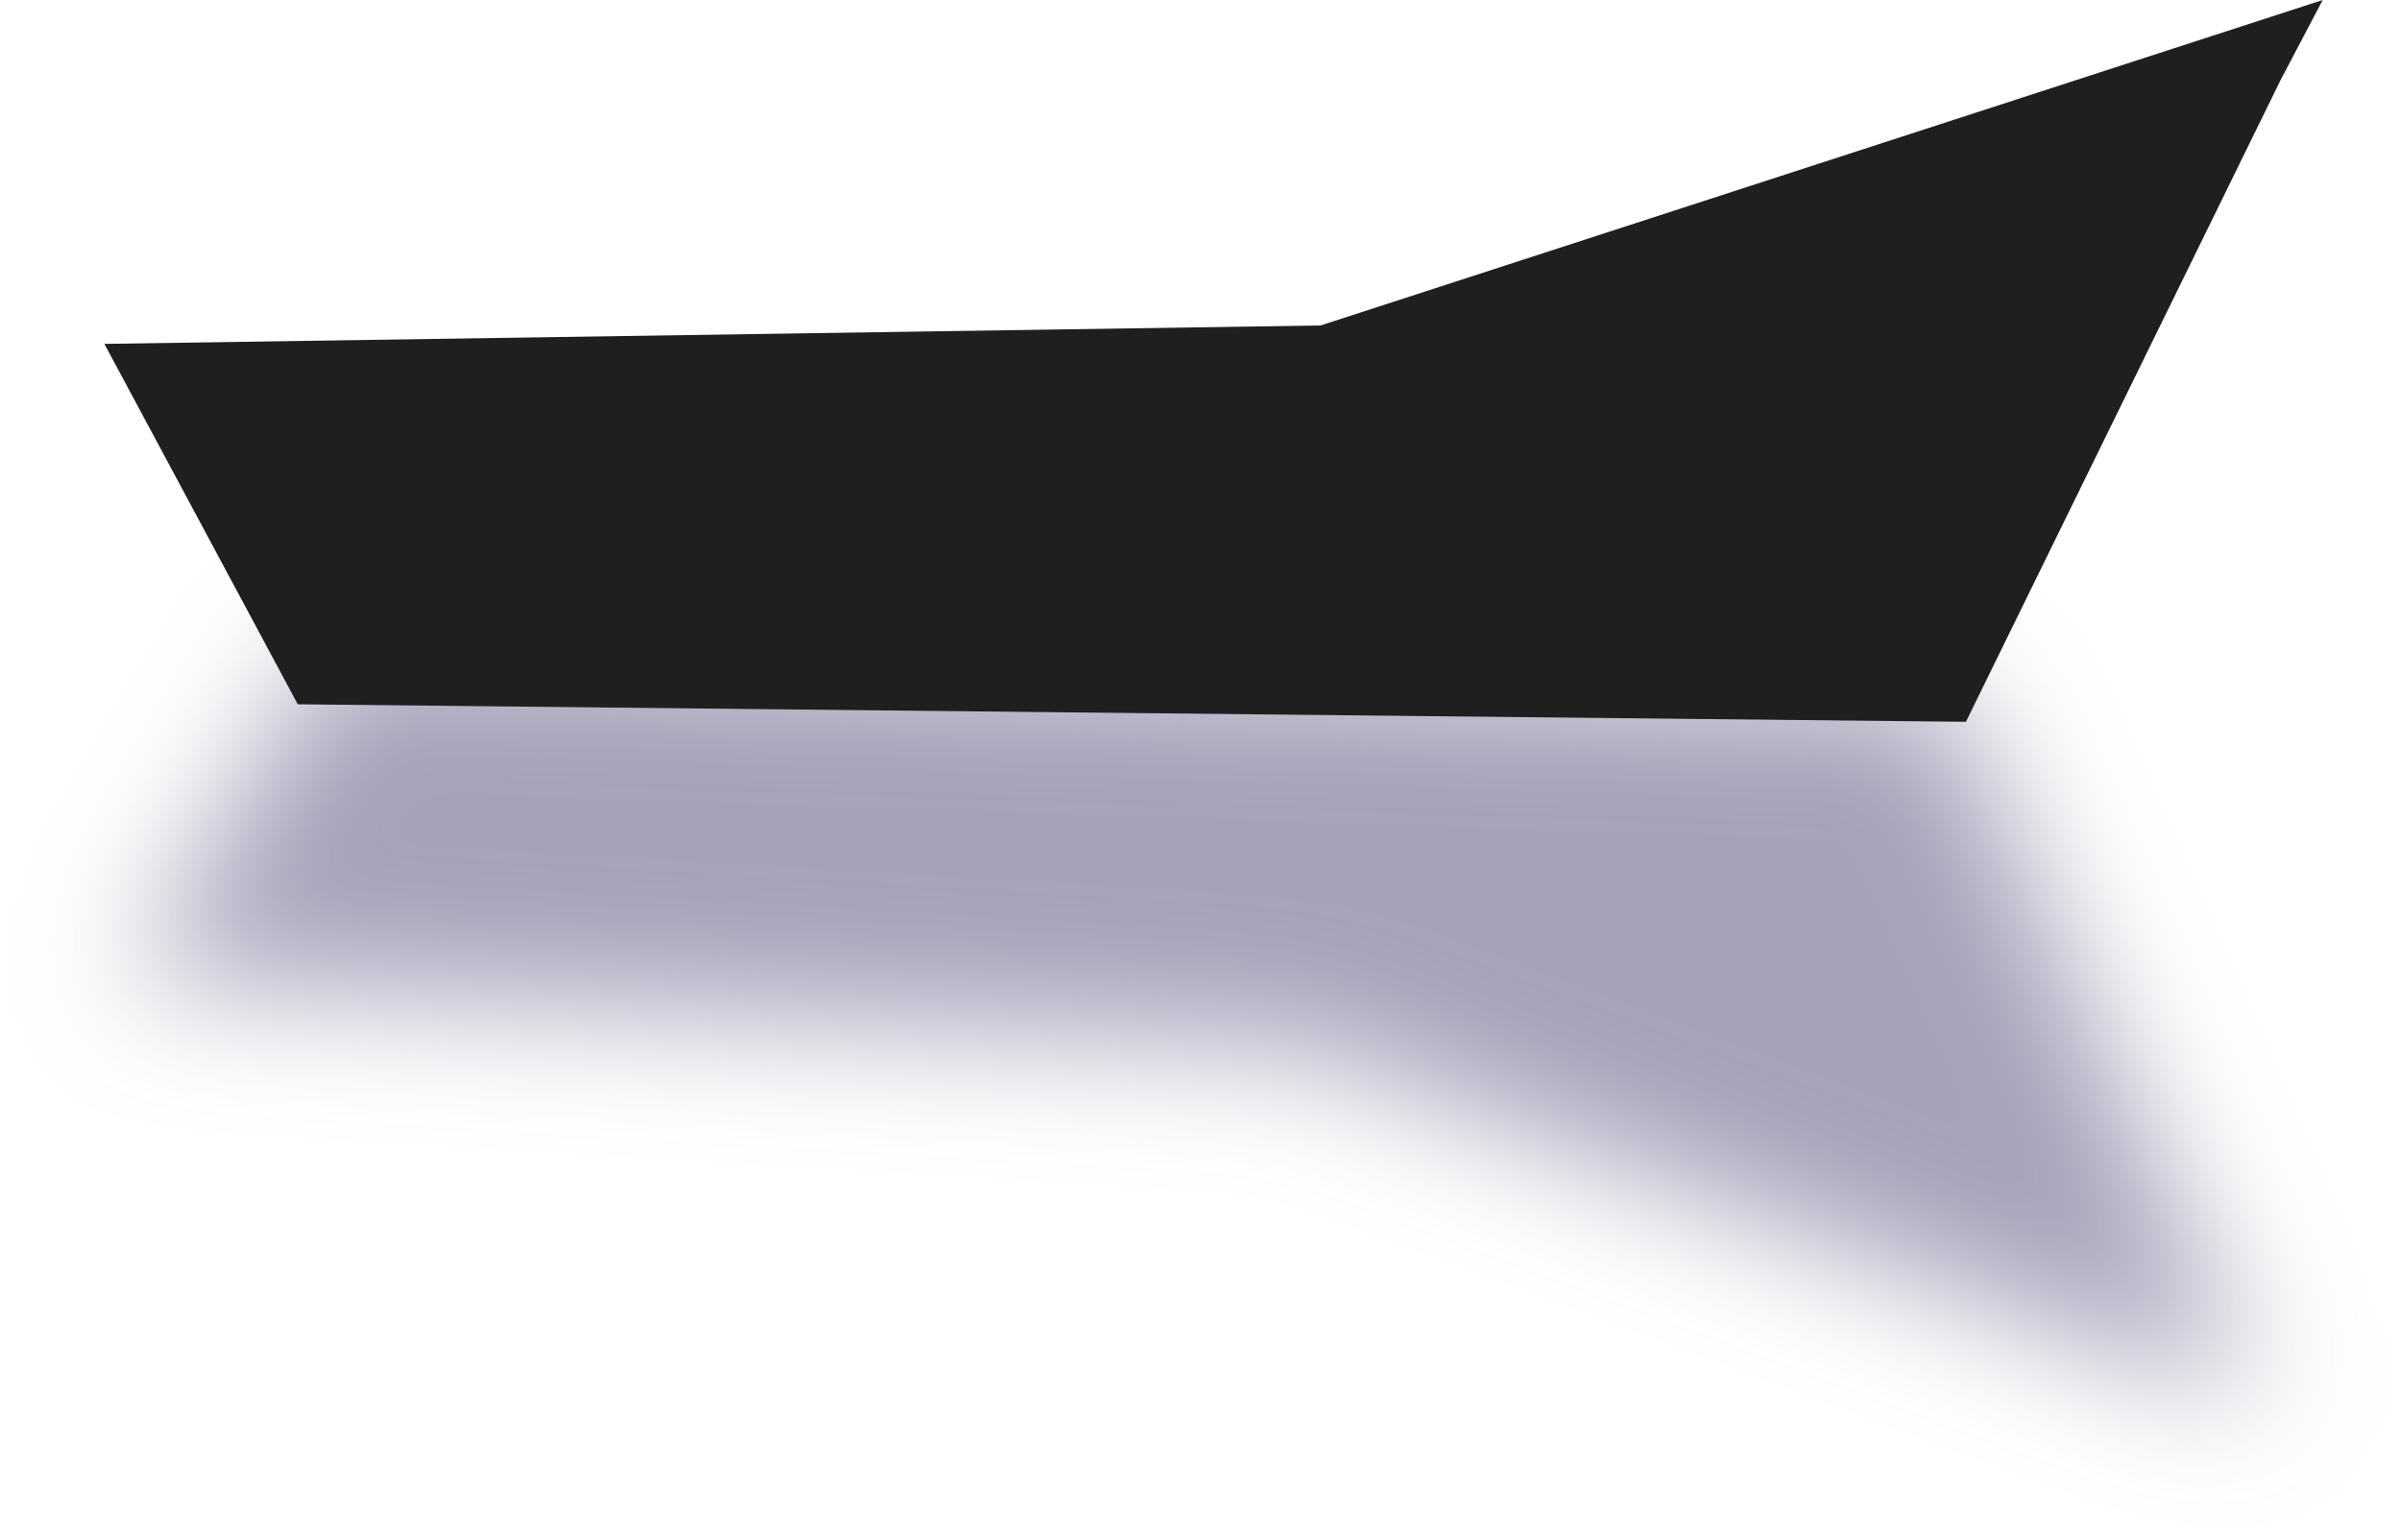
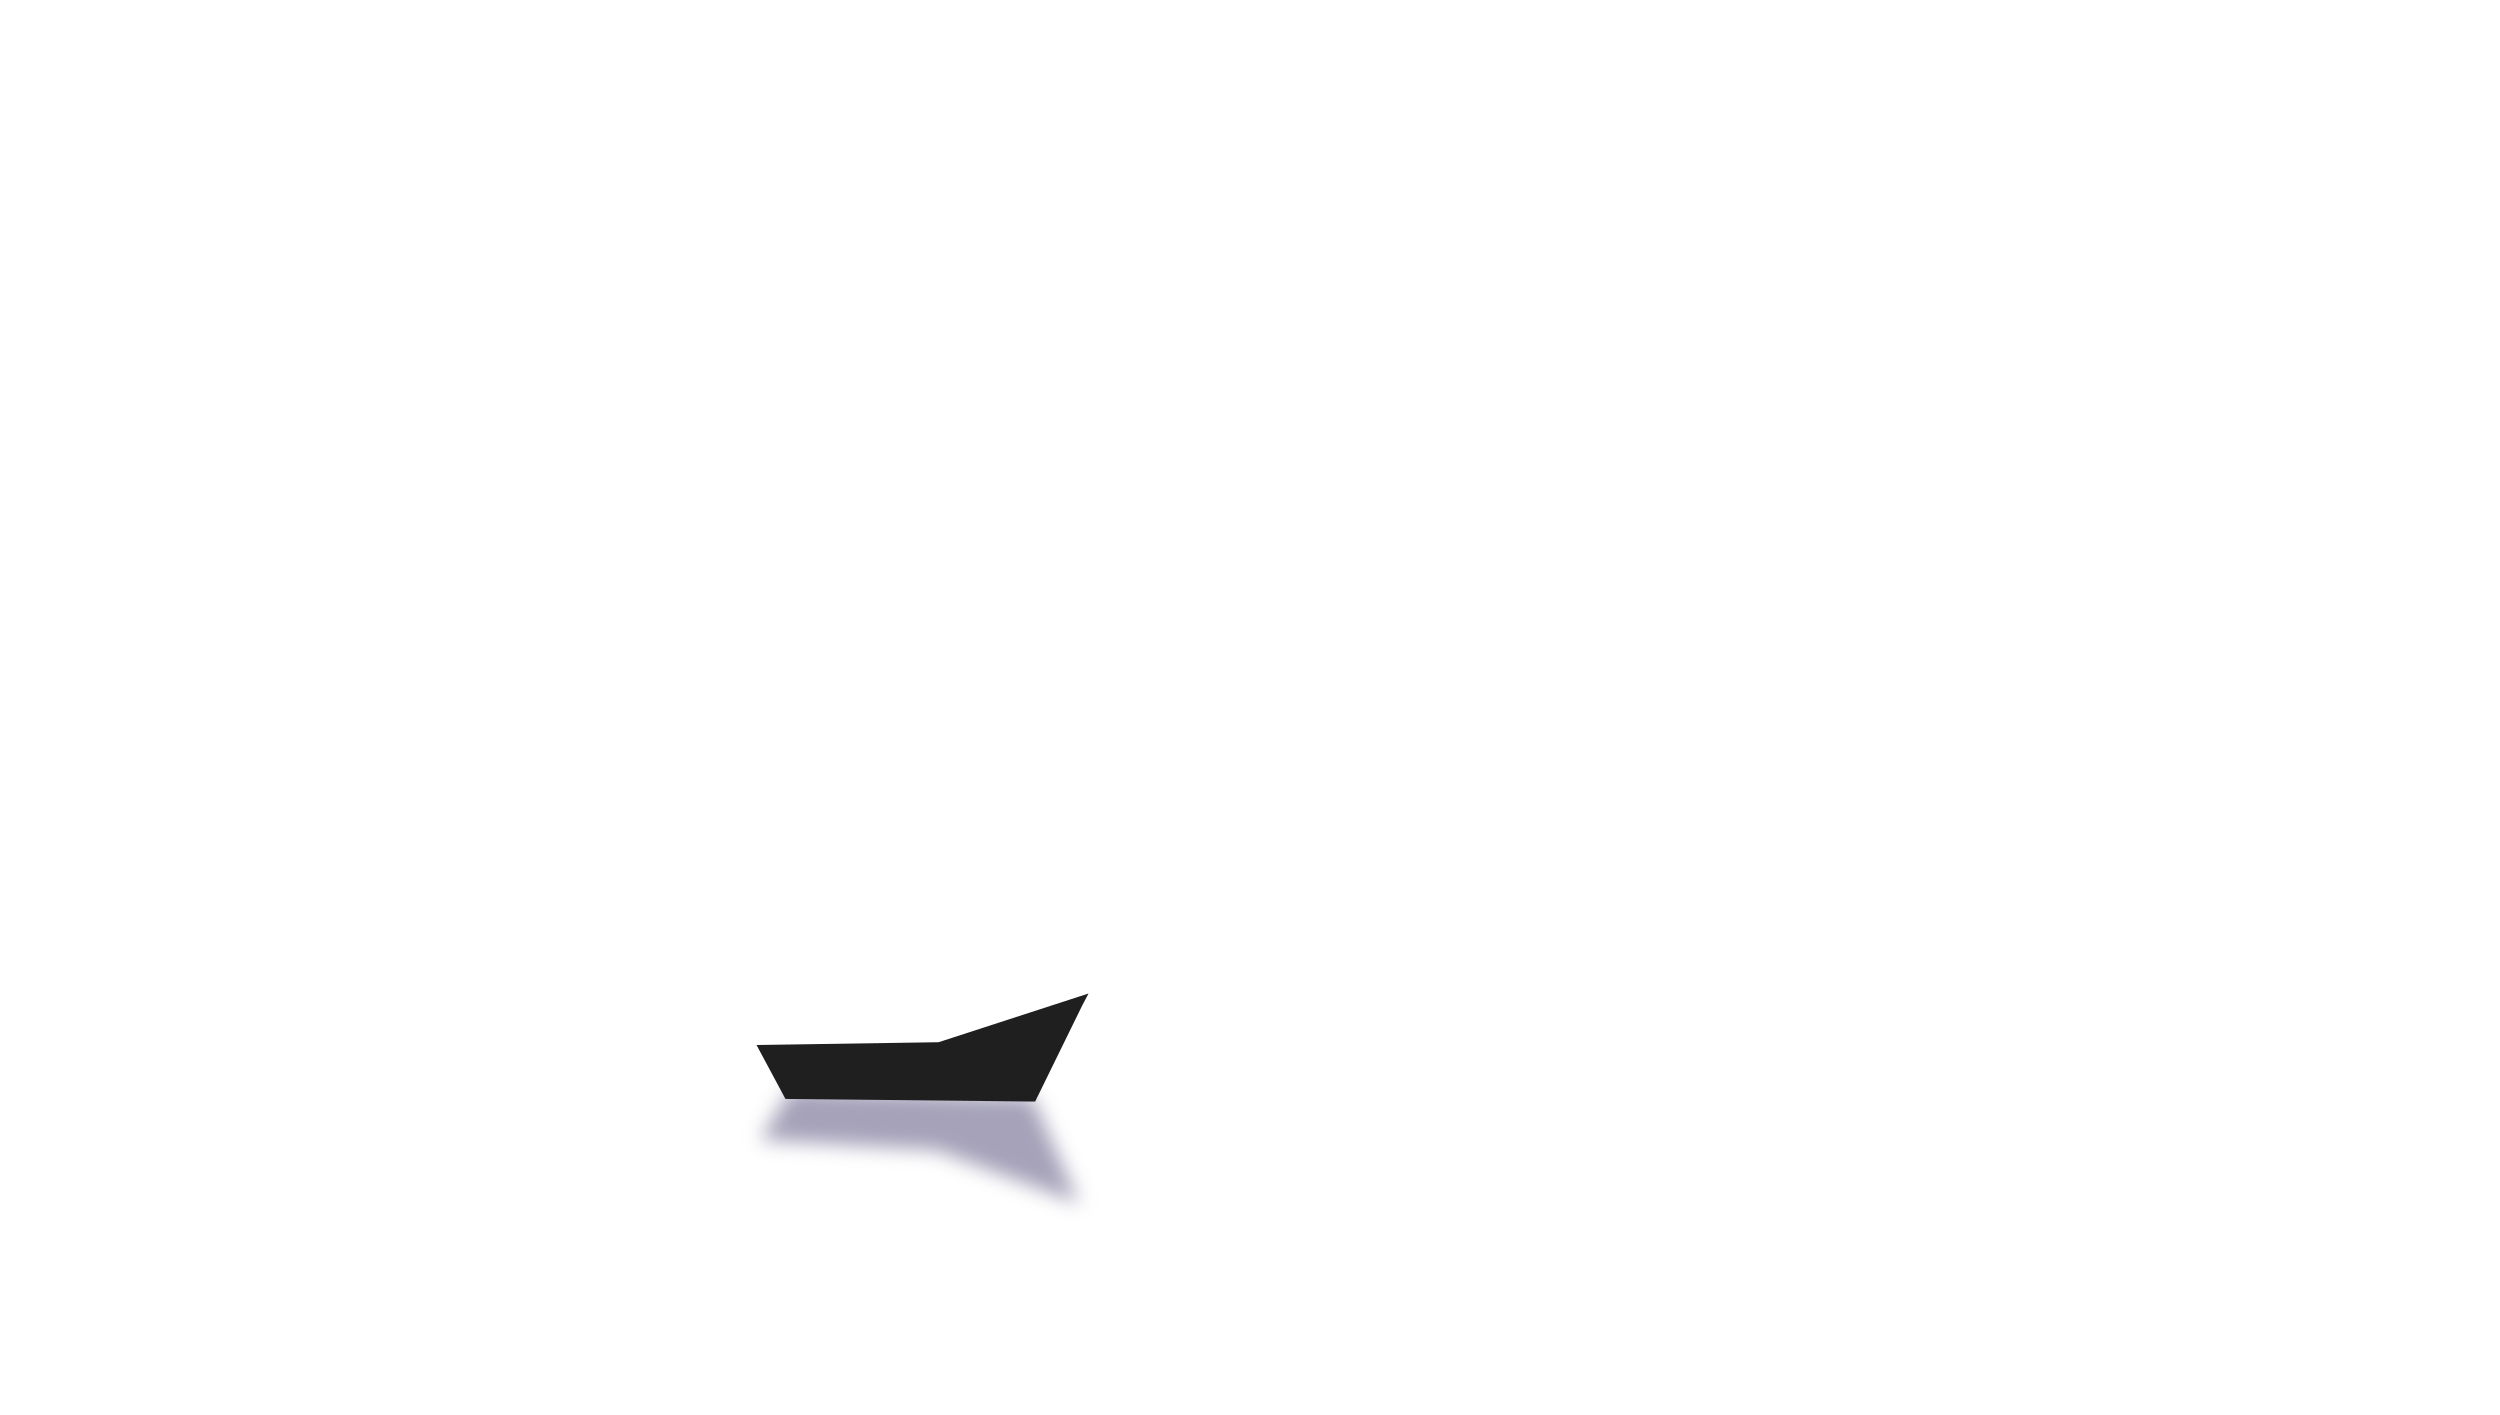
- <svg xmlns="http://www.w3.org/2000/svg" width="276" height="177" viewBox="0 0 276 177" fill="none">
-   <g filter="url(#filter0_f_314_86)">
-     <path d="M255.829 152.257L223.937 79.692L38.288 73.533L15.036 112.498L150.238 120.445L260.139 161.348L255.829 152.257Z" fill="#4C4675" fill-opacity="0.5" />
+ <svg xmlns="http://www.w3.org/2000/svg" width="1920" height="1086" viewBox="0 0 1920 1086" fill="none">
+   <g filter="url(#filter0_f_349_97)">
+     <path d="M824.829 915.257L792.937 842.691L607.288 836.532L584.036 875.498L719.238 883.444L829.139 924.348L824.829 915.257Z" fill="#4C4675" fill-opacity="0.5" />
  </g>
-   <path d="M262.146 9.228L225.985 83L34.228 80.984L12 39.543L151.806 37.424L267 0L262.146 9.228Z" fill="#1F1F1F" />
+   <path d="M831.146 772.228L794.985 846L603.228 843.984L581 802.543L720.806 800.424L836 763L831.146 772.228Z" fill="#1F1F1F" />
  <defs>
-     <filter id="filter0_f_314_86" x="0.035" y="58.533" width="275.104" height="117.815" filterUnits="userSpaceOnUse" color-interpolation-filters="sRGB">
+     <filter id="filter0_f_349_97" x="569.035" y="821.532" width="275.104" height="117.815" filterUnits="userSpaceOnUse" color-interpolation-filters="sRGB">
      <feFlood flood-opacity="0" result="BackgroundImageFix" />
      <feBlend mode="normal" in="SourceGraphic" in2="BackgroundImageFix" result="shape" />
-       <feGaussianBlur stdDeviation="7.5" result="effect1_foregroundBlur_314_86" />
+       <feGaussianBlur stdDeviation="7.5" result="effect1_foregroundBlur_349_97" />
    </filter>
  </defs>
</svg>
